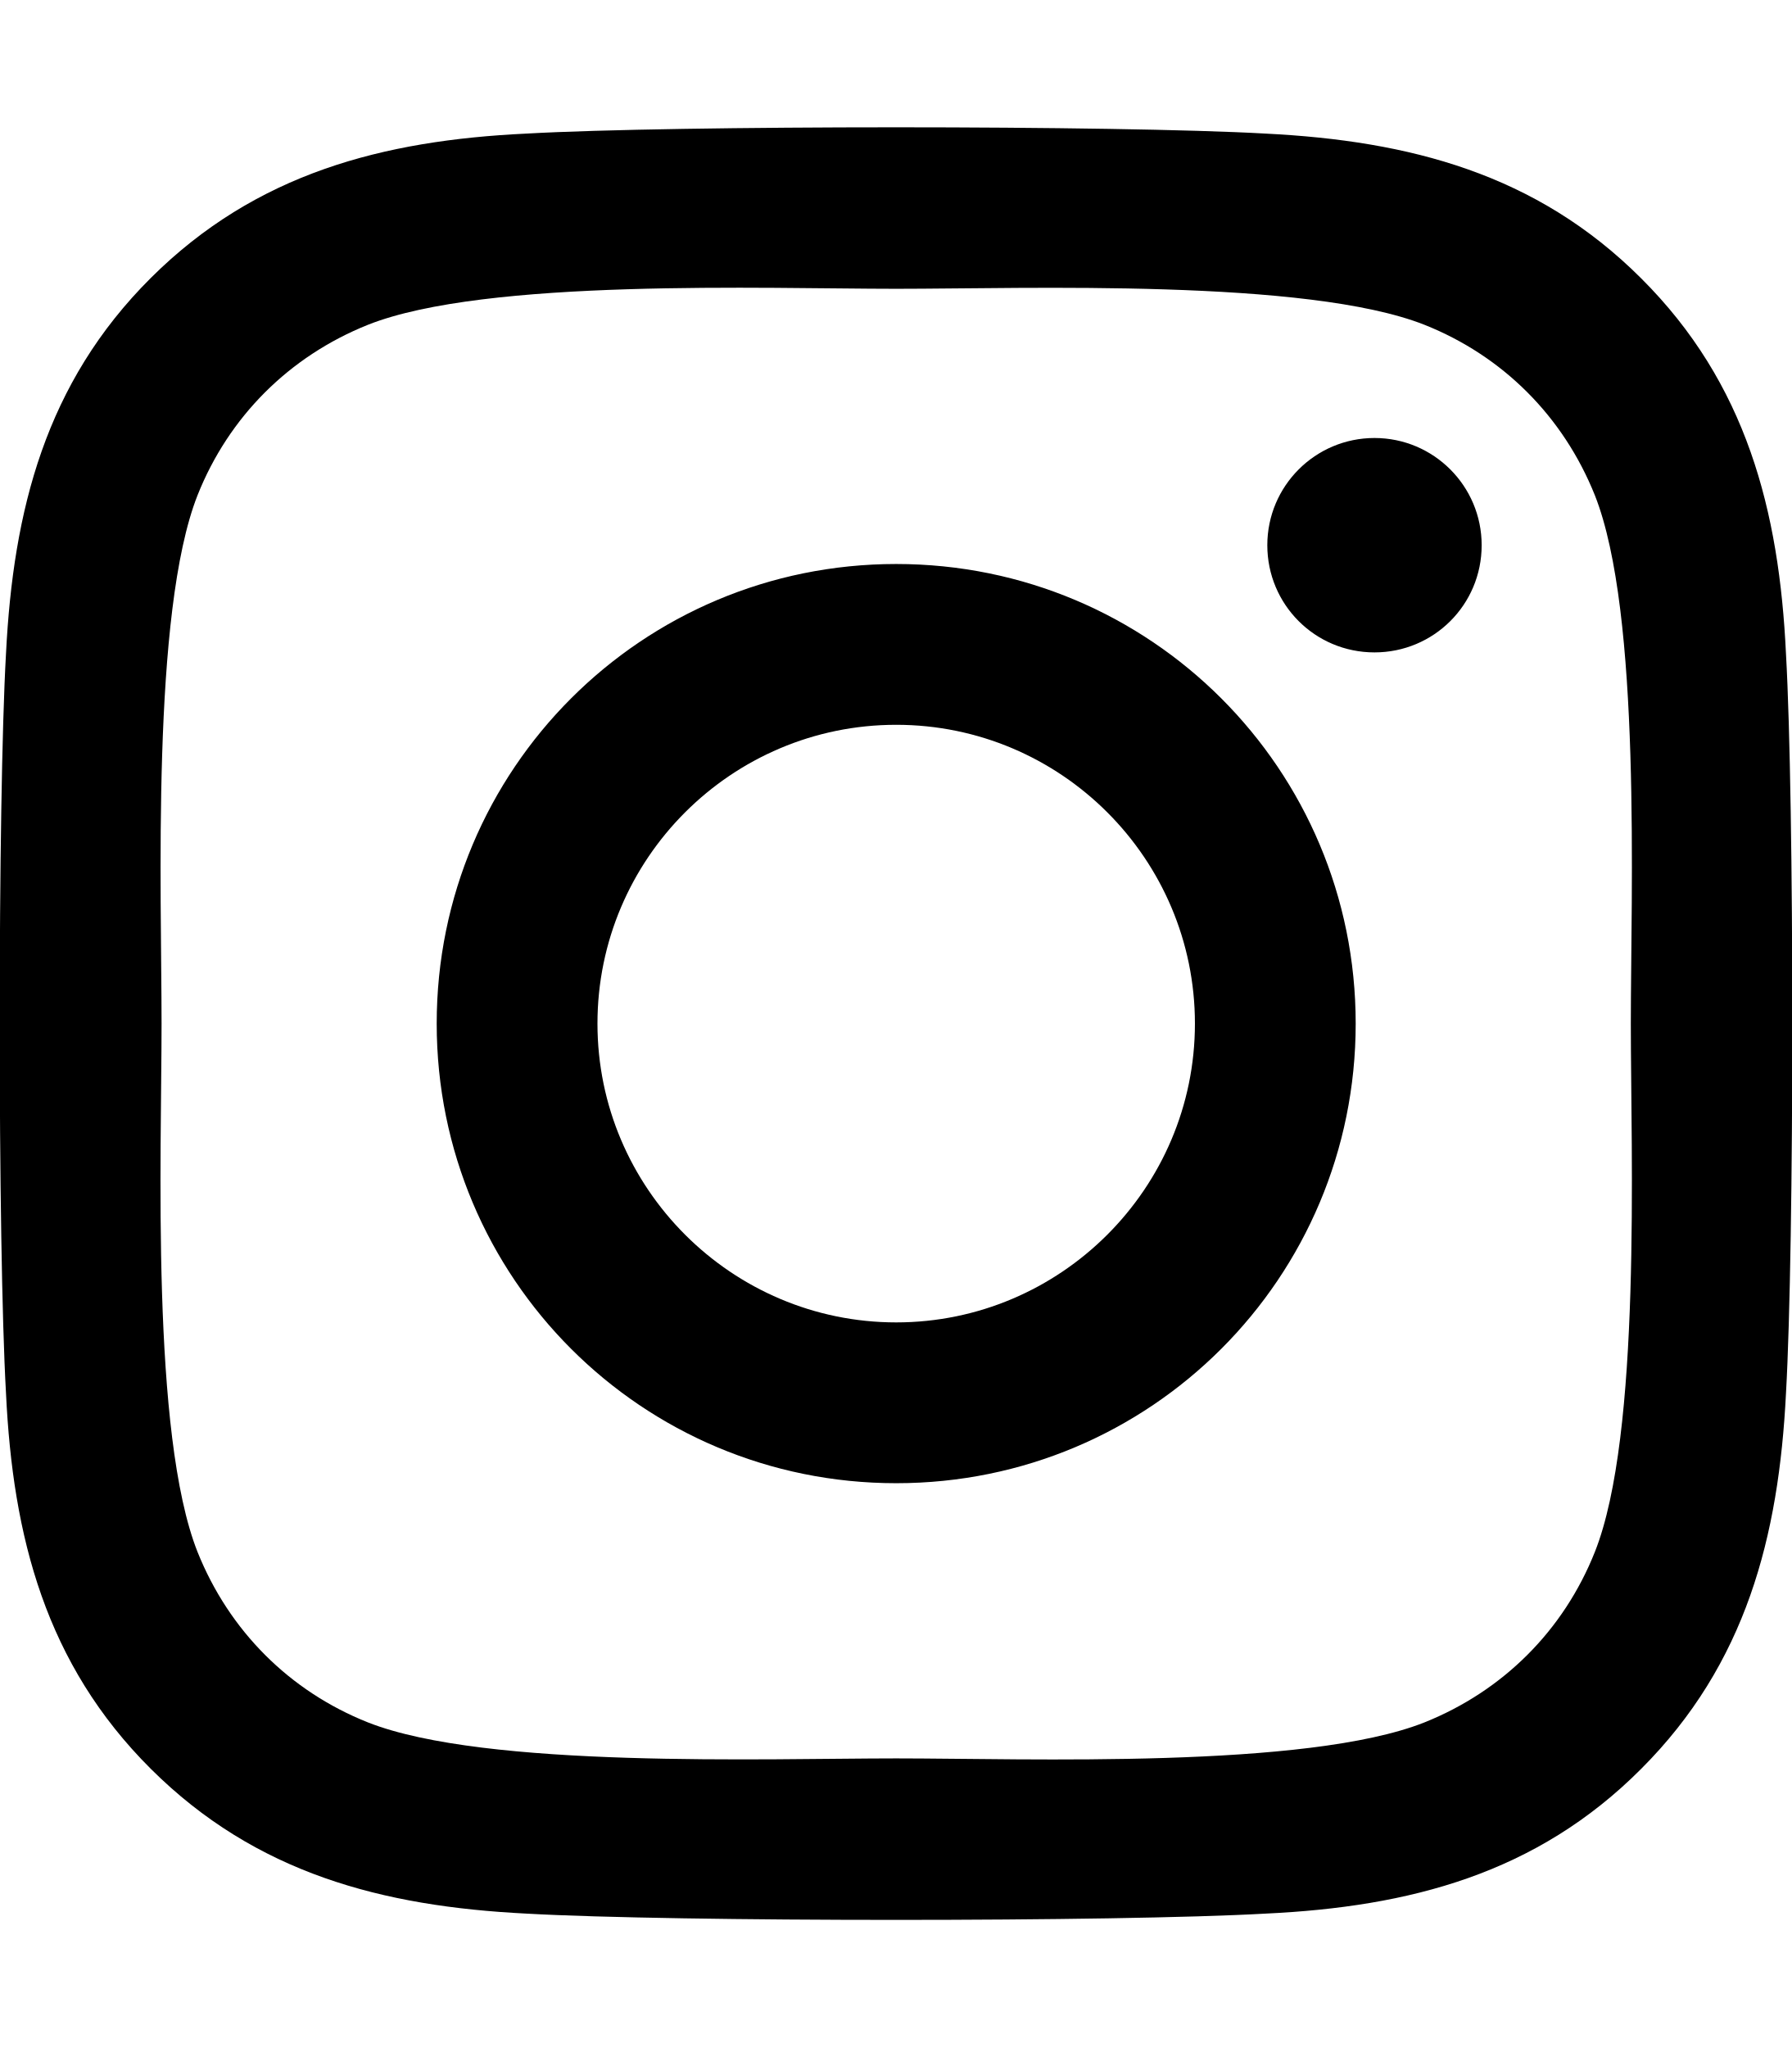
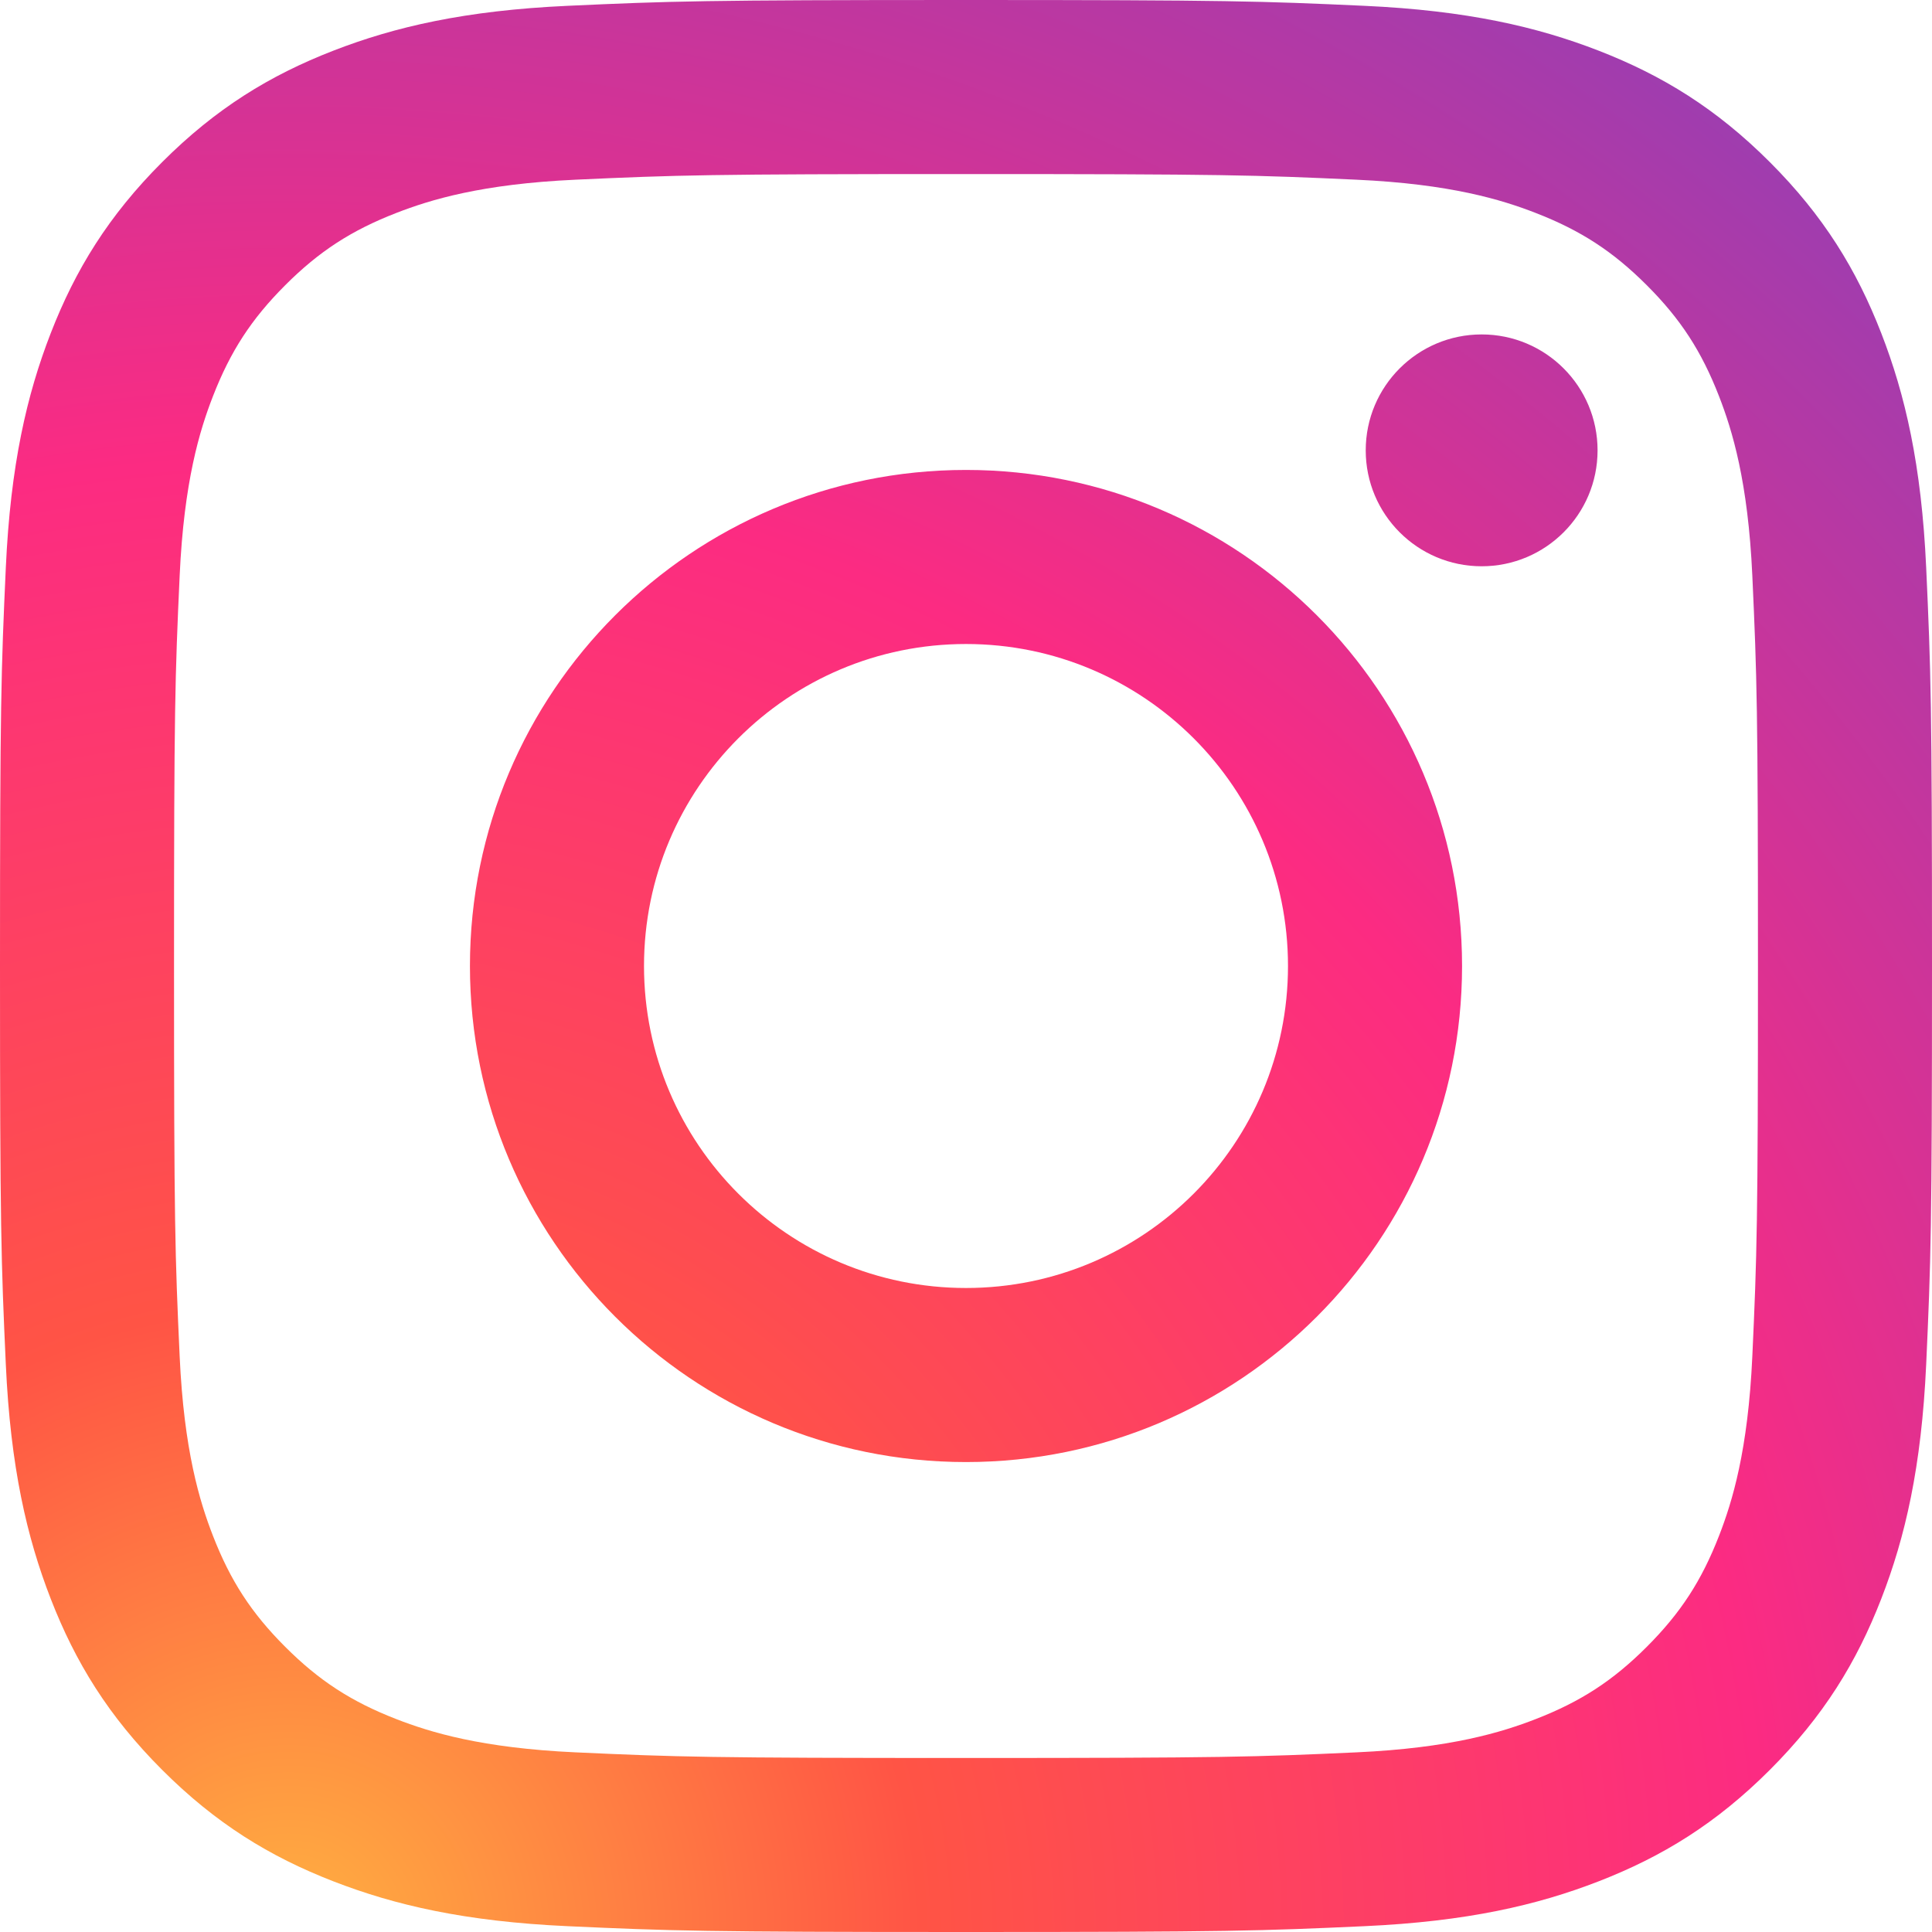
- <svg xmlns="http://www.w3.org/2000/svg" viewBox="0 0 448 512">
-   <path d="M224.1 141c-63.6 0-114.9 51.3-114.9 114.9s51.3 114.9 114.9 114.9S339 319.5 339 255.9 287.7 141 224.1 141zm0 189.6c-41.1 0-74.7-33.5-74.7-74.7s33.5-74.7 74.7-74.7 74.7 33.5 74.7 74.7-33.6 74.7-74.7 74.7zm146.4-194.3c0 14.9-12 26.8-26.8 26.8-14.9 0-26.8-12-26.8-26.8s12-26.8 26.8-26.8 26.8 12 26.8 26.8zm76.1 27.2c-1.7-35.9-9.9-67.7-36.2-93.9-26.2-26.2-58-34.4-93.9-36.2-37-2.1-147.9-2.1-184.9 0-35.8 1.7-67.6 9.9-93.9 36.1s-34.4 58-36.2 93.9c-2.1 37-2.1 147.9 0 184.9 1.7 35.9 9.9 67.7 36.2 93.9s58 34.4 93.9 36.2c37 2.1 147.9 2.1 184.9 0 35.9-1.7 67.7-9.9 93.9-36.2 26.2-26.2 34.4-58 36.2-93.9 2.1-37 2.1-147.8 0-184.8zM398.8 388c-7.8 19.6-22.9 34.7-42.6 42.6-29.5 11.7-99.5 9-132.1 9s-102.7 2.6-132.1-9c-19.6-7.8-34.7-22.9-42.6-42.6-11.7-29.5-9-99.5-9-132.1s-2.6-102.7 9-132.1c7.8-19.6 22.9-34.7 42.6-42.6 29.5-11.7 99.5-9 132.1-9s102.7-2.6 132.1 9c19.6 7.8 34.7 22.9 42.6 42.6 11.7 29.5 9 99.5 9 132.1s2.7 102.7-9 132.1z" />
+ <svg xmlns="http://www.w3.org/2000/svg" enable-background="new 0 0 128 128" id="Social_Icons" version="1.1" viewBox="0 0 128 128" xml:space="preserve">
+   <g id="_x37__stroke">
+     <g id="Instagram_1_">
+       <rect clip-rule="evenodd" fill="none" fill-rule="evenodd" height="128" width="128" />
+       <radialGradient cx="19.111" cy="128.444" gradientUnits="userSpaceOnUse" id="Instagram_2_" r="163.552">
+         <stop offset="0" style="stop-color:#FFB140" />
+         <stop offset="0.256" style="stop-color:#FF5445" />
+         <stop offset="0.599" style="stop-color:#FC2B82" />
+         <stop offset="1" style="stop-color:#8E40B7" />
+       </radialGradient>
+       <path clip-rule="evenodd" d="M105.843,29.837    c0,4.242-3.439,7.68-7.68,7.68c-4.241,0-7.68-3.438-7.68-7.68c0-4.242,3.439-7.68,7.68-7.68    C102.405,22.157,105.843,25.595,105.843,29.837z M64,85.333c-11.782,0-21.333-9.551-21.333-21.333    c0-11.782,9.551-21.333,21.333-21.333c11.782,0,21.333,9.551,21.333,21.333C85.333,75.782,75.782,85.333,64,85.333z M64,31.135    c-18.151,0-32.865,14.714-32.865,32.865c0,18.151,14.714,32.865,32.865,32.865c18.151,0,32.865-14.714,32.865-32.865    C96.865,45.849,82.151,31.135,64,31.135z M64,11.532c17.089,0,19.113,0.065,25.861,0.373c6.24,0.285,9.629,1.327,11.884,2.204    c2.987,1.161,5.119,2.548,7.359,4.788c2.24,2.239,3.627,4.371,4.788,7.359c0.876,2.255,1.919,5.644,2.204,11.884    c0.308,6.749,0.373,8.773,0.373,25.862c0,17.089-0.065,19.113-0.373,25.861c-0.285,6.24-1.327,9.629-2.204,11.884    c-1.161,2.987-2.548,5.119-4.788,7.359c-2.239,2.24-4.371,3.627-7.359,4.788c-2.255,0.876-5.644,1.919-11.884,2.204    c-6.748,0.308-8.772,0.373-25.861,0.373c-17.09,0-19.114-0.065-25.862-0.373c-6.24-0.285-9.629-1.327-11.884-2.204    c-2.987-1.161-5.119-2.548-7.359-4.788c-2.239-2.239-3.627-4.371-4.788-7.359c-0.876-2.255-1.919-5.644-2.204-11.884    c-0.308-6.749-0.373-8.773-0.373-25.861c0-17.089,0.065-19.113,0.373-25.862c0.285-6.24,1.327-9.629,2.204-11.884    c1.161-2.987,2.548-5.119,4.788-7.359c2.239-2.24,4.371-3.627,7.359-4.788c2.255-0.876,5.644-1.919,11.884-2.204    C44.887,11.597,46.911,11.532,64,11.532z M64,0C46.619,0,44.439,0.074,37.613,0.385C30.801,0.696,26.148,1.778,22.078,3.36    c-4.209,1.635-7.778,3.824-11.336,7.382C7.184,14.3,4.995,17.869,3.36,22.078c-1.582,4.071-2.664,8.723-2.975,15.535    C0.074,44.439,0,46.619,0,64c0,17.381,0.074,19.561,0.385,26.387c0.311,6.812,1.393,11.464,2.975,15.535    c1.635,4.209,3.824,7.778,7.382,11.336c3.558,3.558,7.127,5.746,11.336,7.382c4.071,1.582,8.723,2.664,15.535,2.975    C44.439,127.926,46.619,128,64,128c17.381,0,19.561-0.074,26.387-0.385c6.812-0.311,11.464-1.393,15.535-2.975    c4.209-1.636,7.778-3.824,11.336-7.382c3.558-3.558,5.746-7.127,7.382-11.336c1.582-4.071,2.664-8.723,2.975-15.535    C127.926,83.561,128,81.381,128,64c0-17.381-0.074-19.561-0.385-26.387c-0.311-6.812-1.393-11.464-2.975-15.535    c-1.636-4.209-3.824-7.778-7.382-11.336c-3.558-3.558-7.127-5.746-11.336-7.382c-4.071-1.582-8.723-2.664-15.535-2.975    C83.561,0.074,81.381,0,64,0z" fill="url(#Instagram_2_)" fill-rule="evenodd" id="Instagram" />
+     </g>
+   </g>
</svg>
